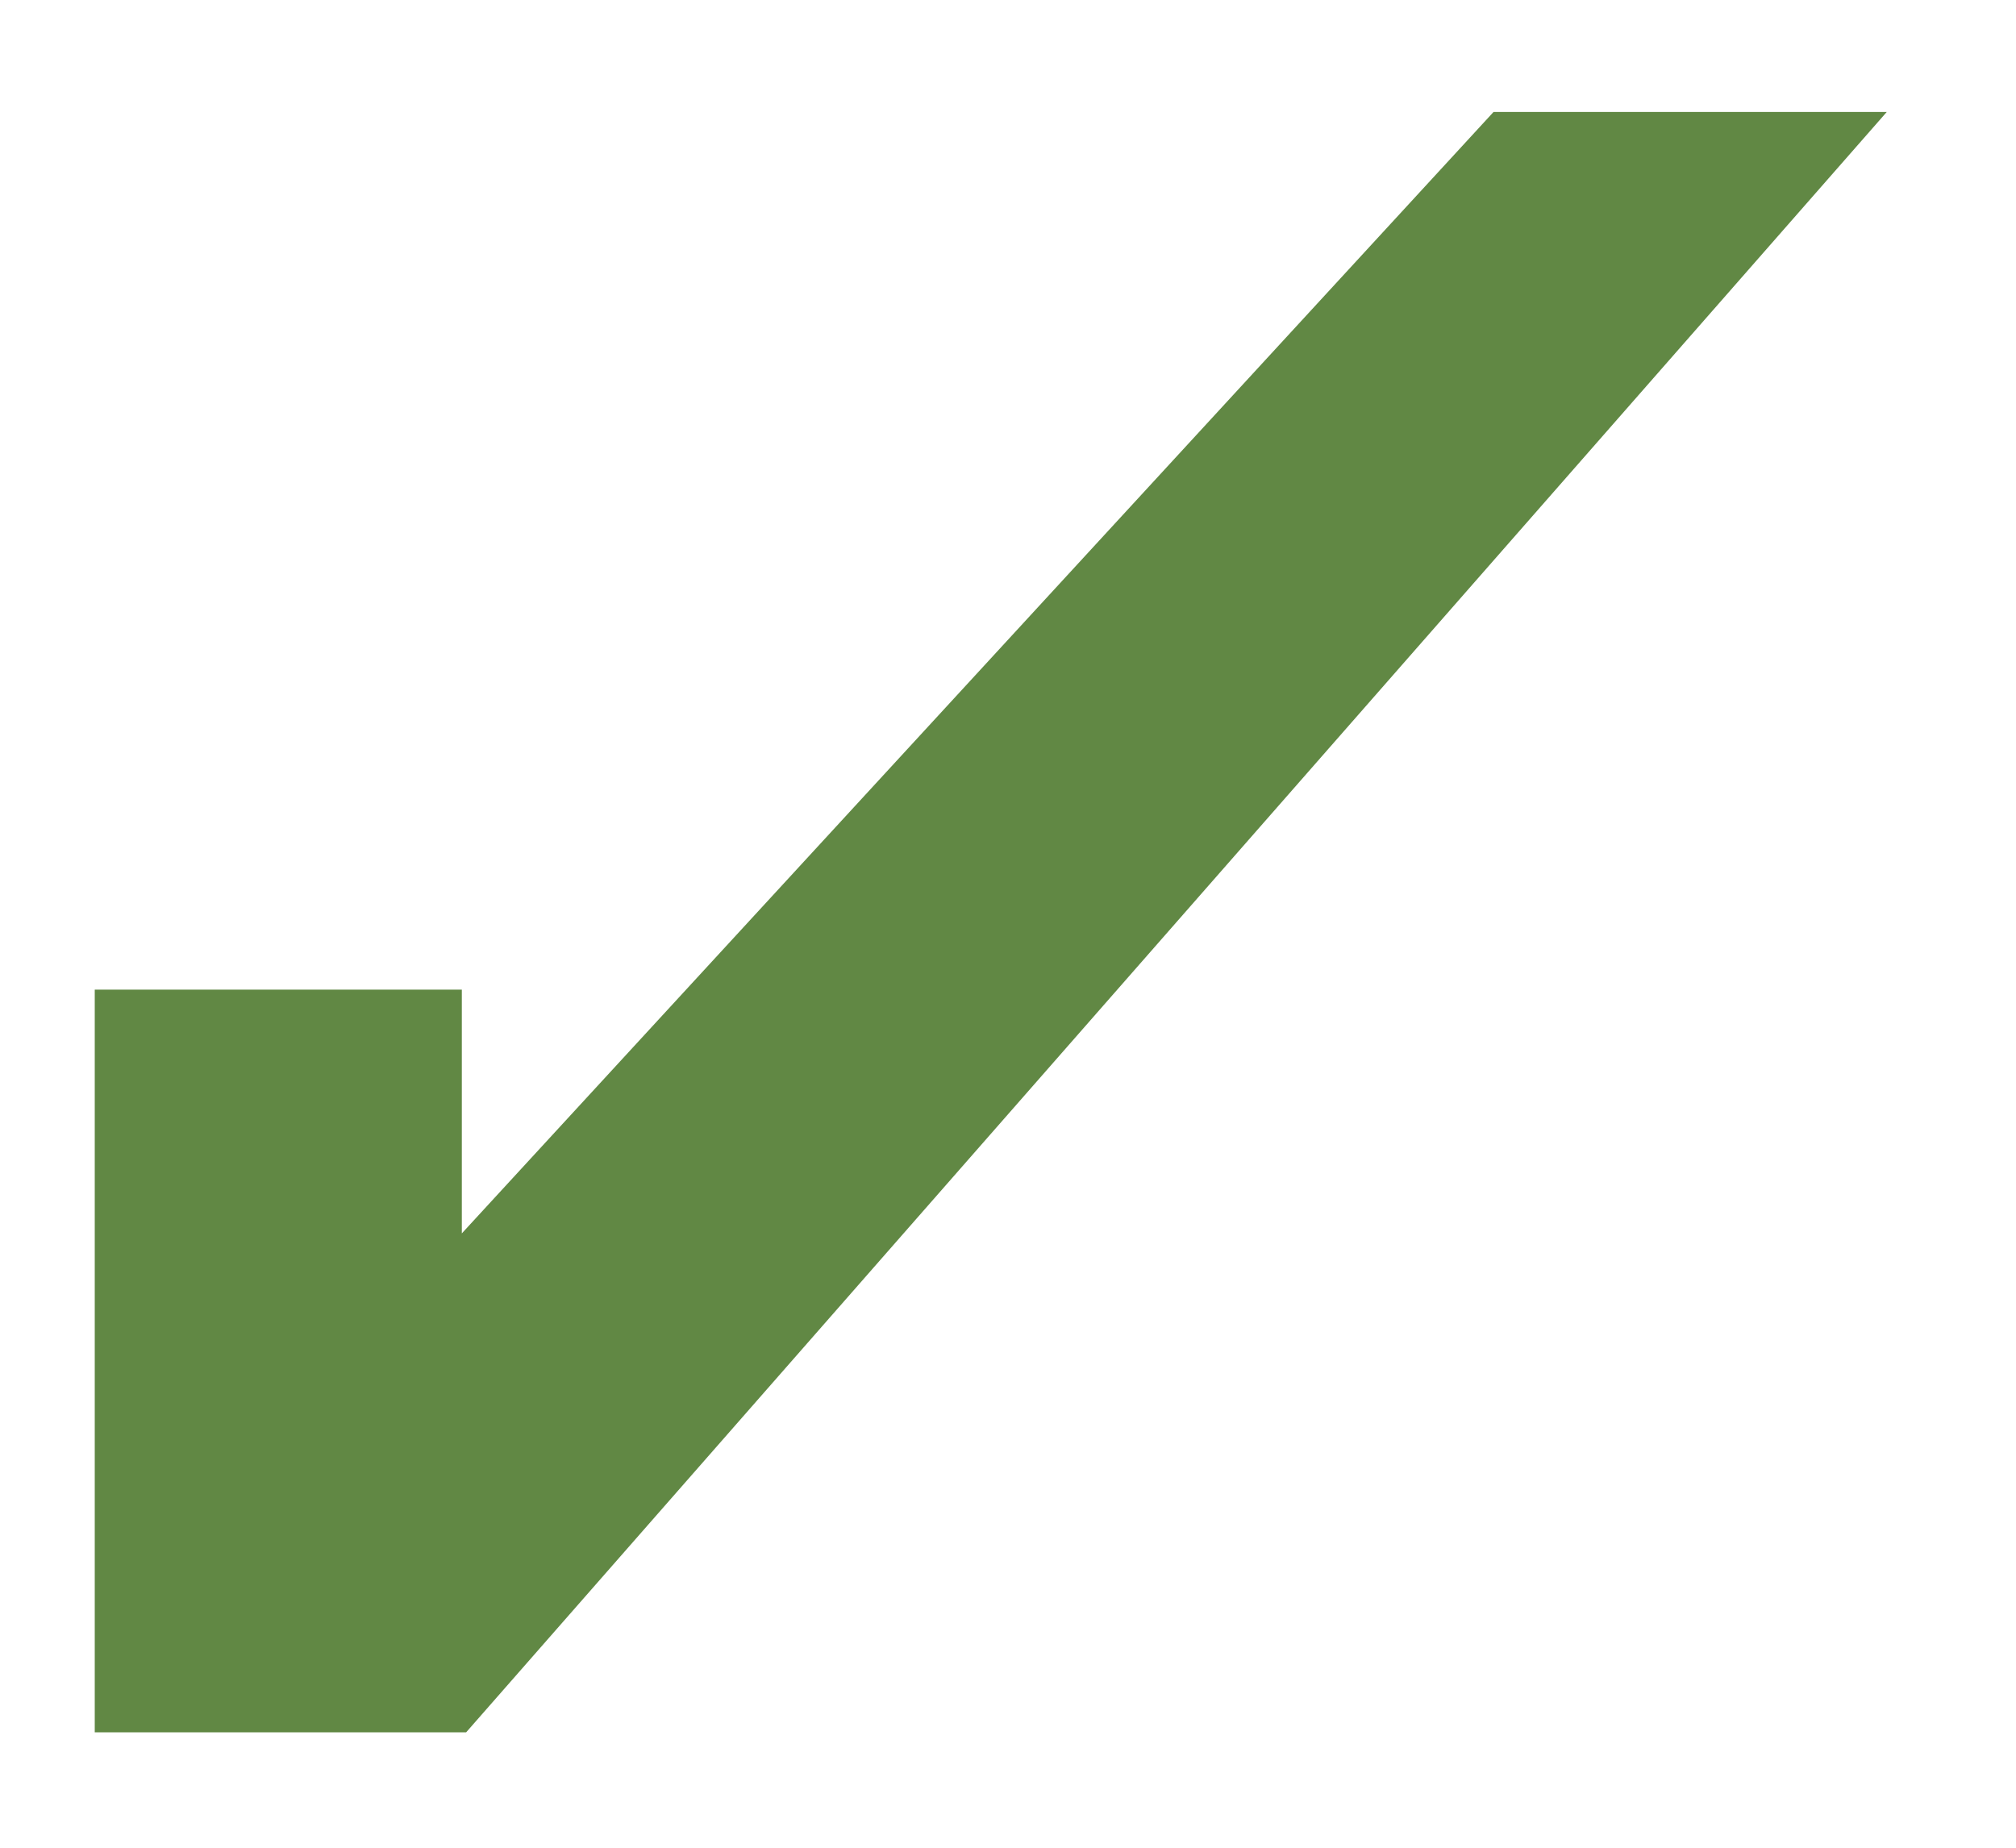
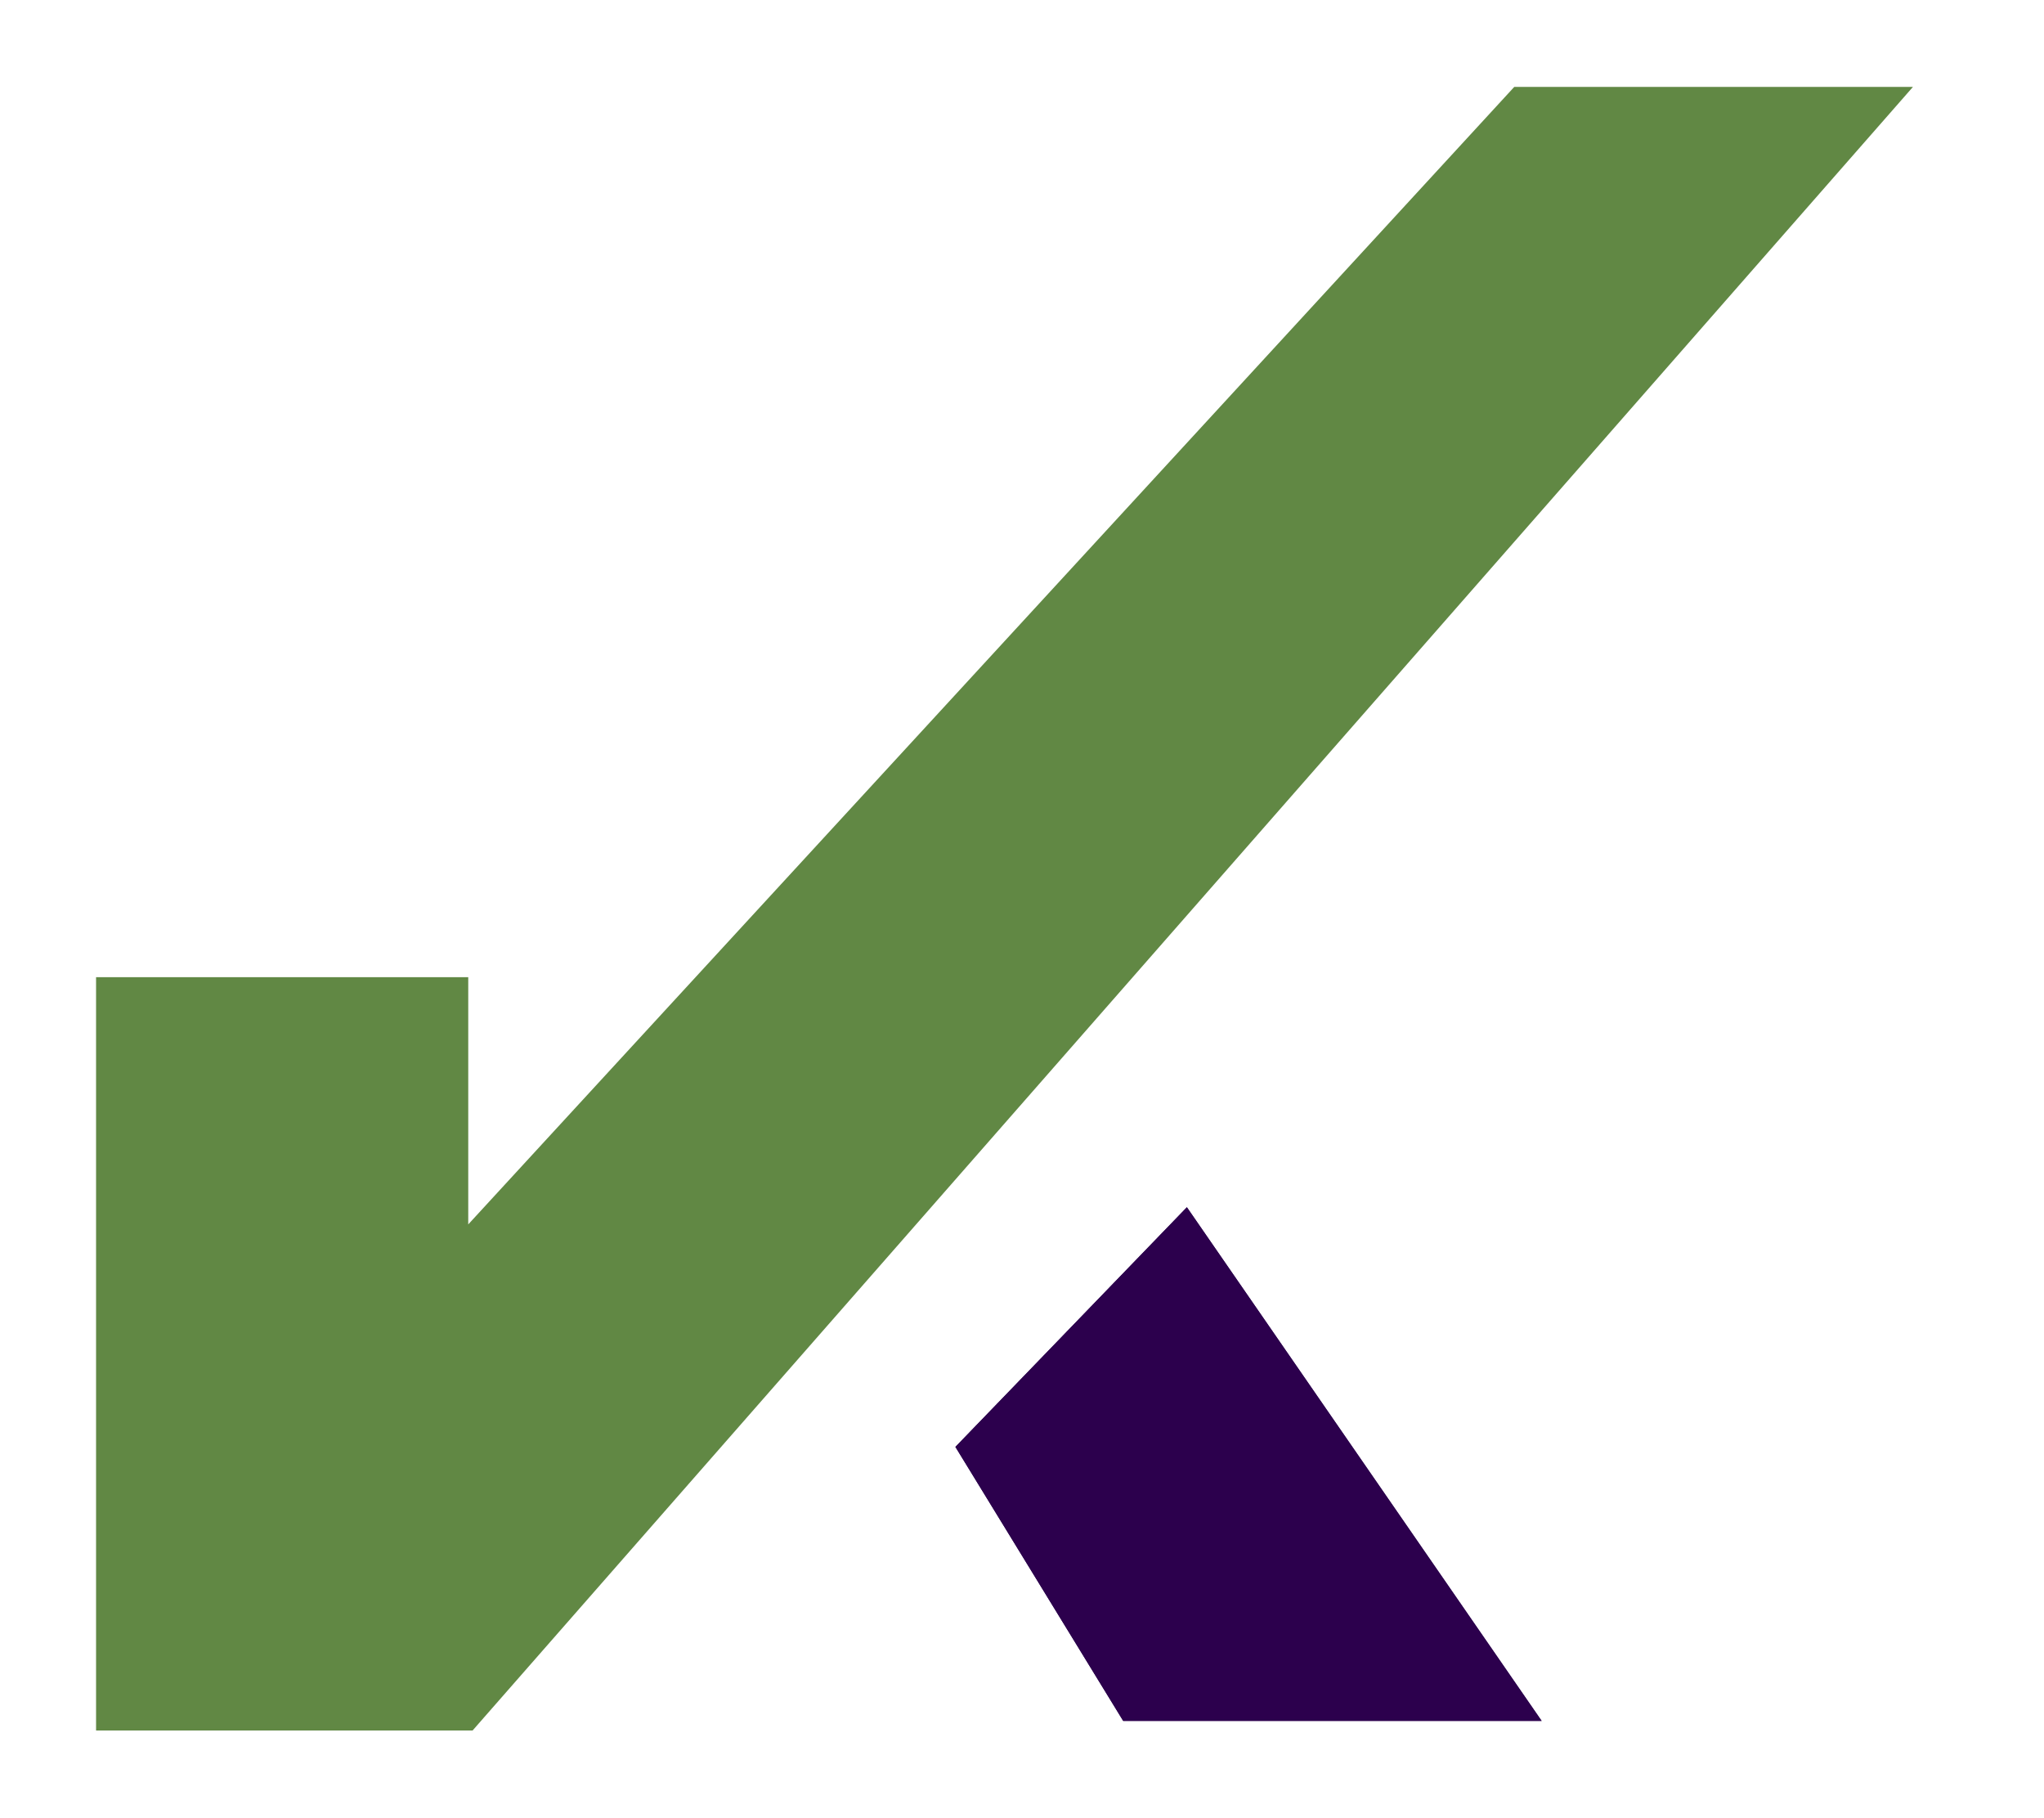
- <svg xmlns="http://www.w3.org/2000/svg" width="36" height="33" viewBox="0 0 36 33" fill="none">
-   <path d="M8.247 22.028L26.67 2L33.692 2L8.324 30.939H1.692V17.675L8.247 17.675V22.028Z" fill="#618844" />
+ <svg xmlns="http://www.w3.org/2000/svg" width="36" height="32" viewBox="0 0 36 32" fill="none">
+   <path d="M8.247 21.559L26.67 1.53L33.692 1.53L8.324 30.47H1.692V17.206L8.247 17.206V21.559Z" fill="#618844" />
+   <path fill-rule="evenodd" clip-rule="evenodd" d="M20.904 21.257L16.827 25.477L19.782 30.301H27.152L20.904 21.257Z" fill="#2C004D" />
+   <path fill-rule="evenodd" clip-rule="evenodd" d="M16.827 25.477L20.904 21.257L27.152 30.301H19.782L16.827 25.477Z" fill="#2C004D" />
</svg>
